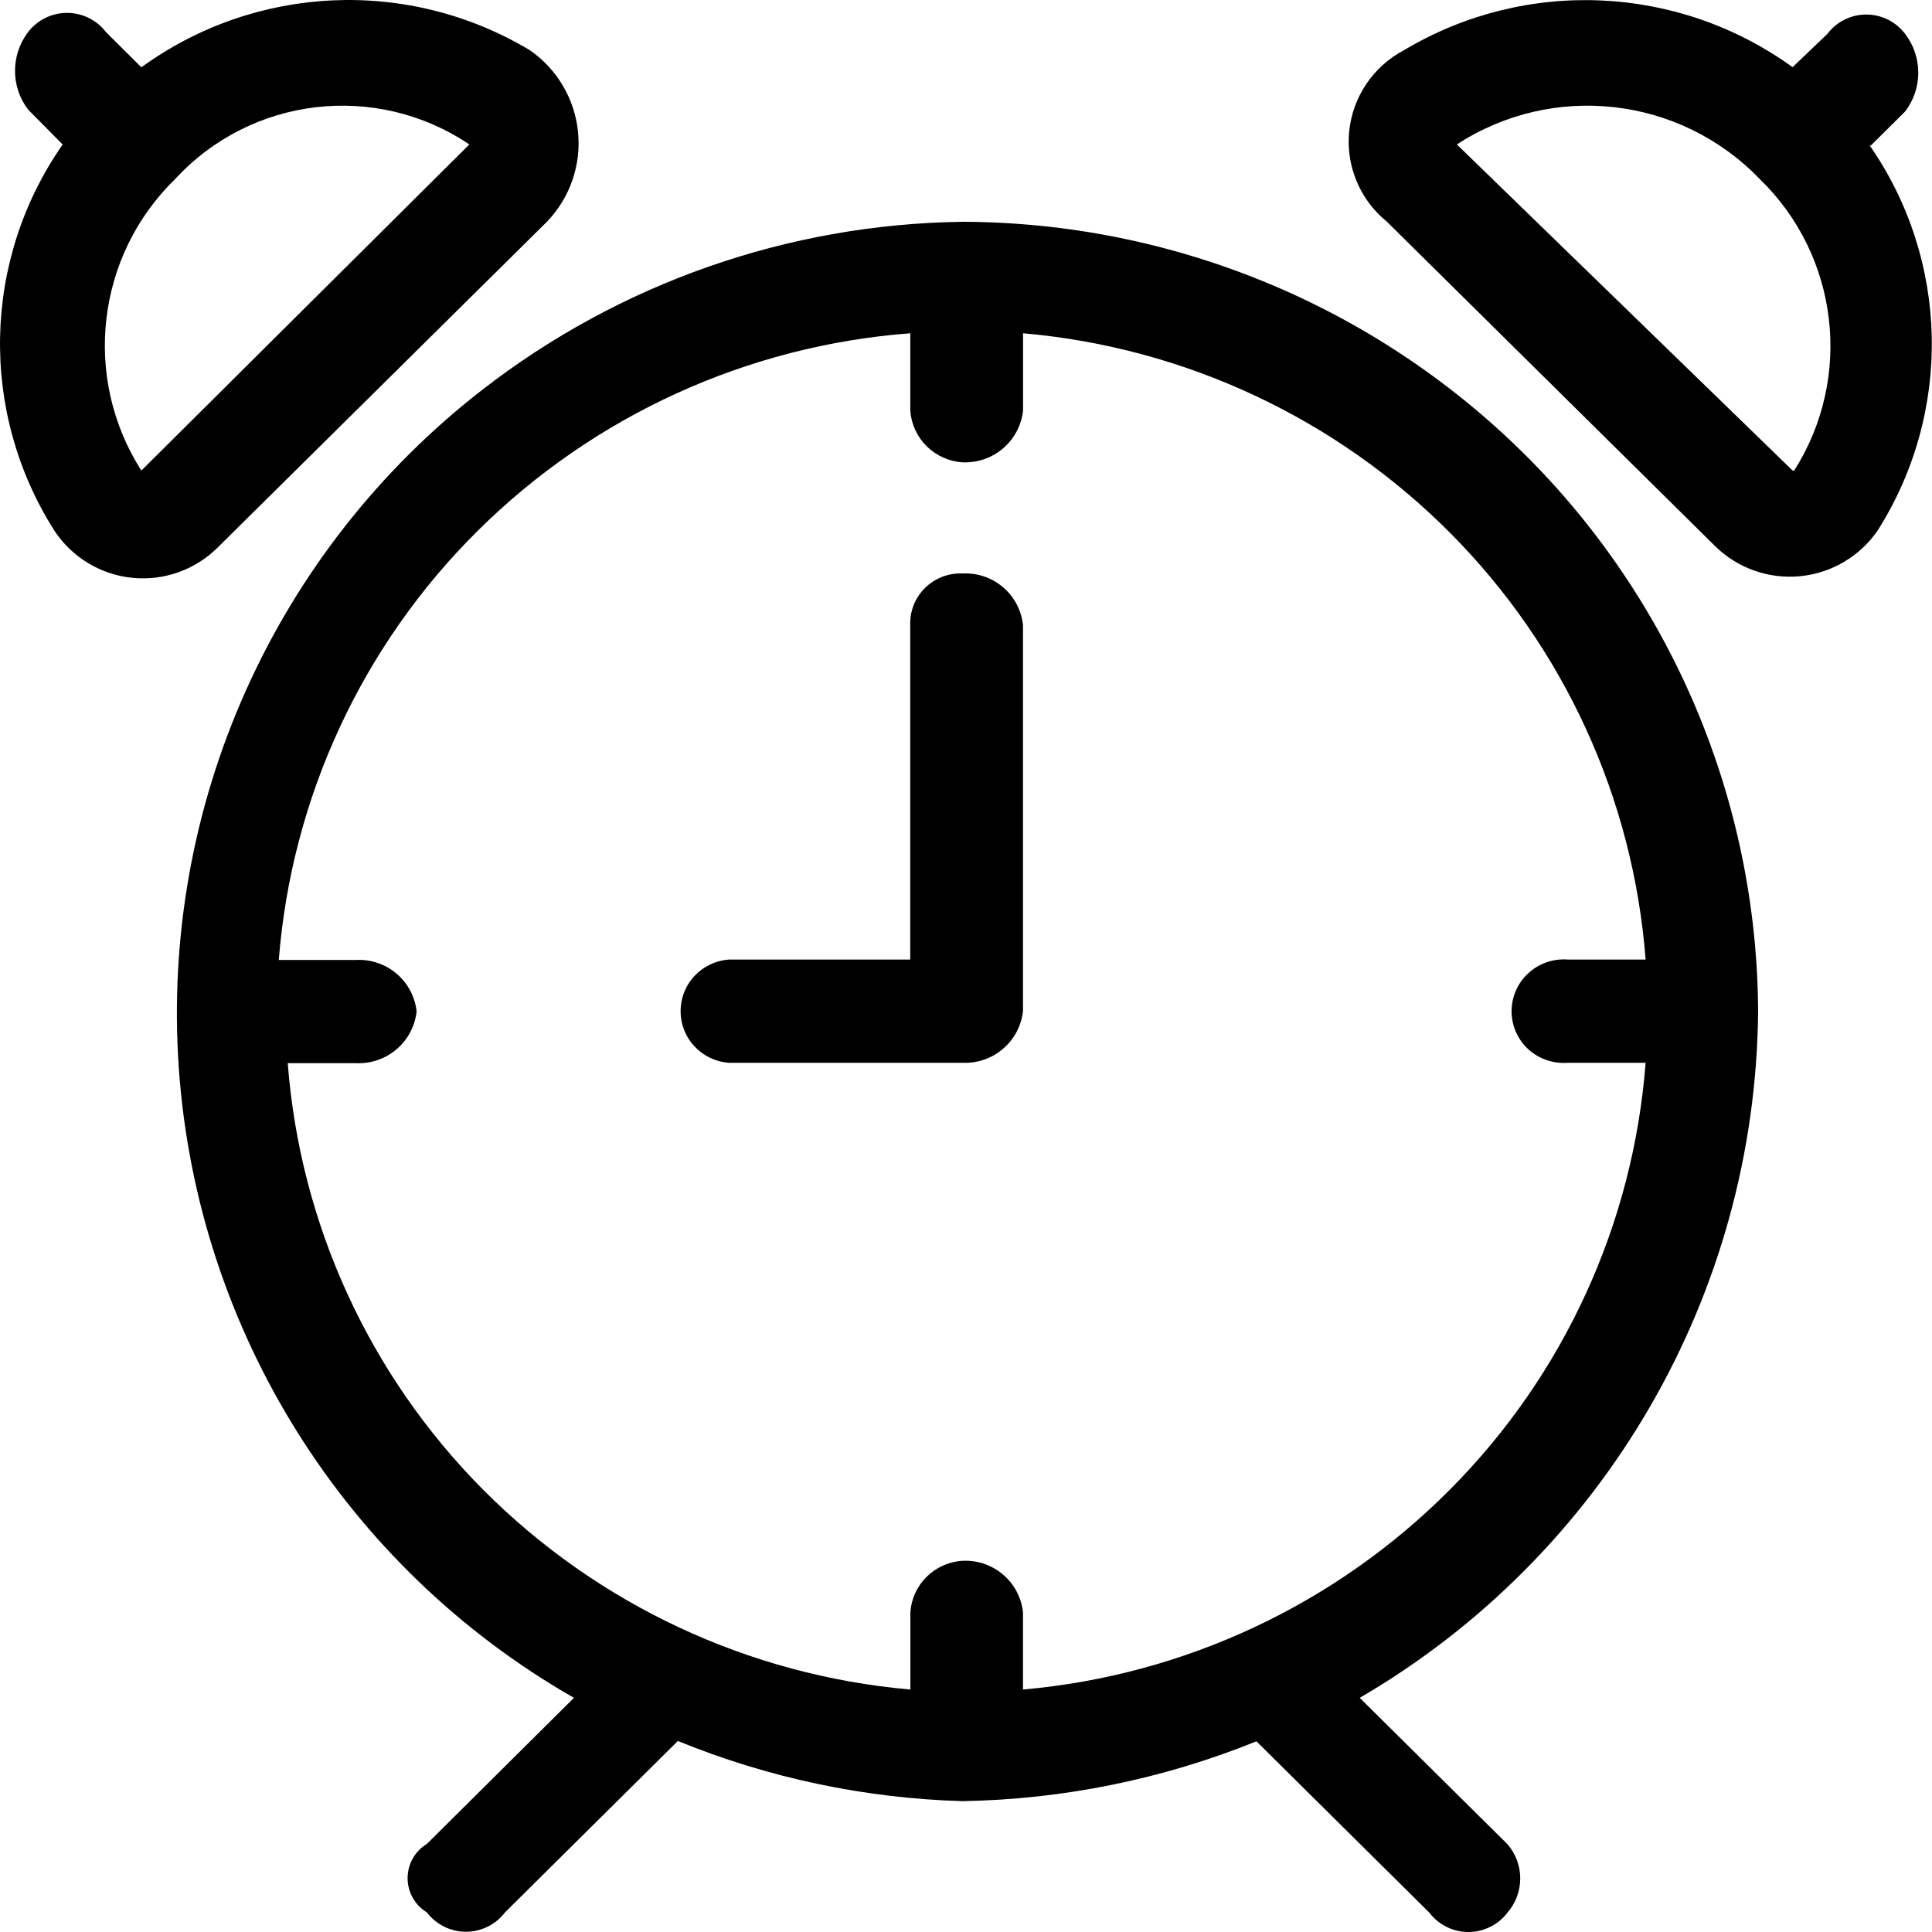
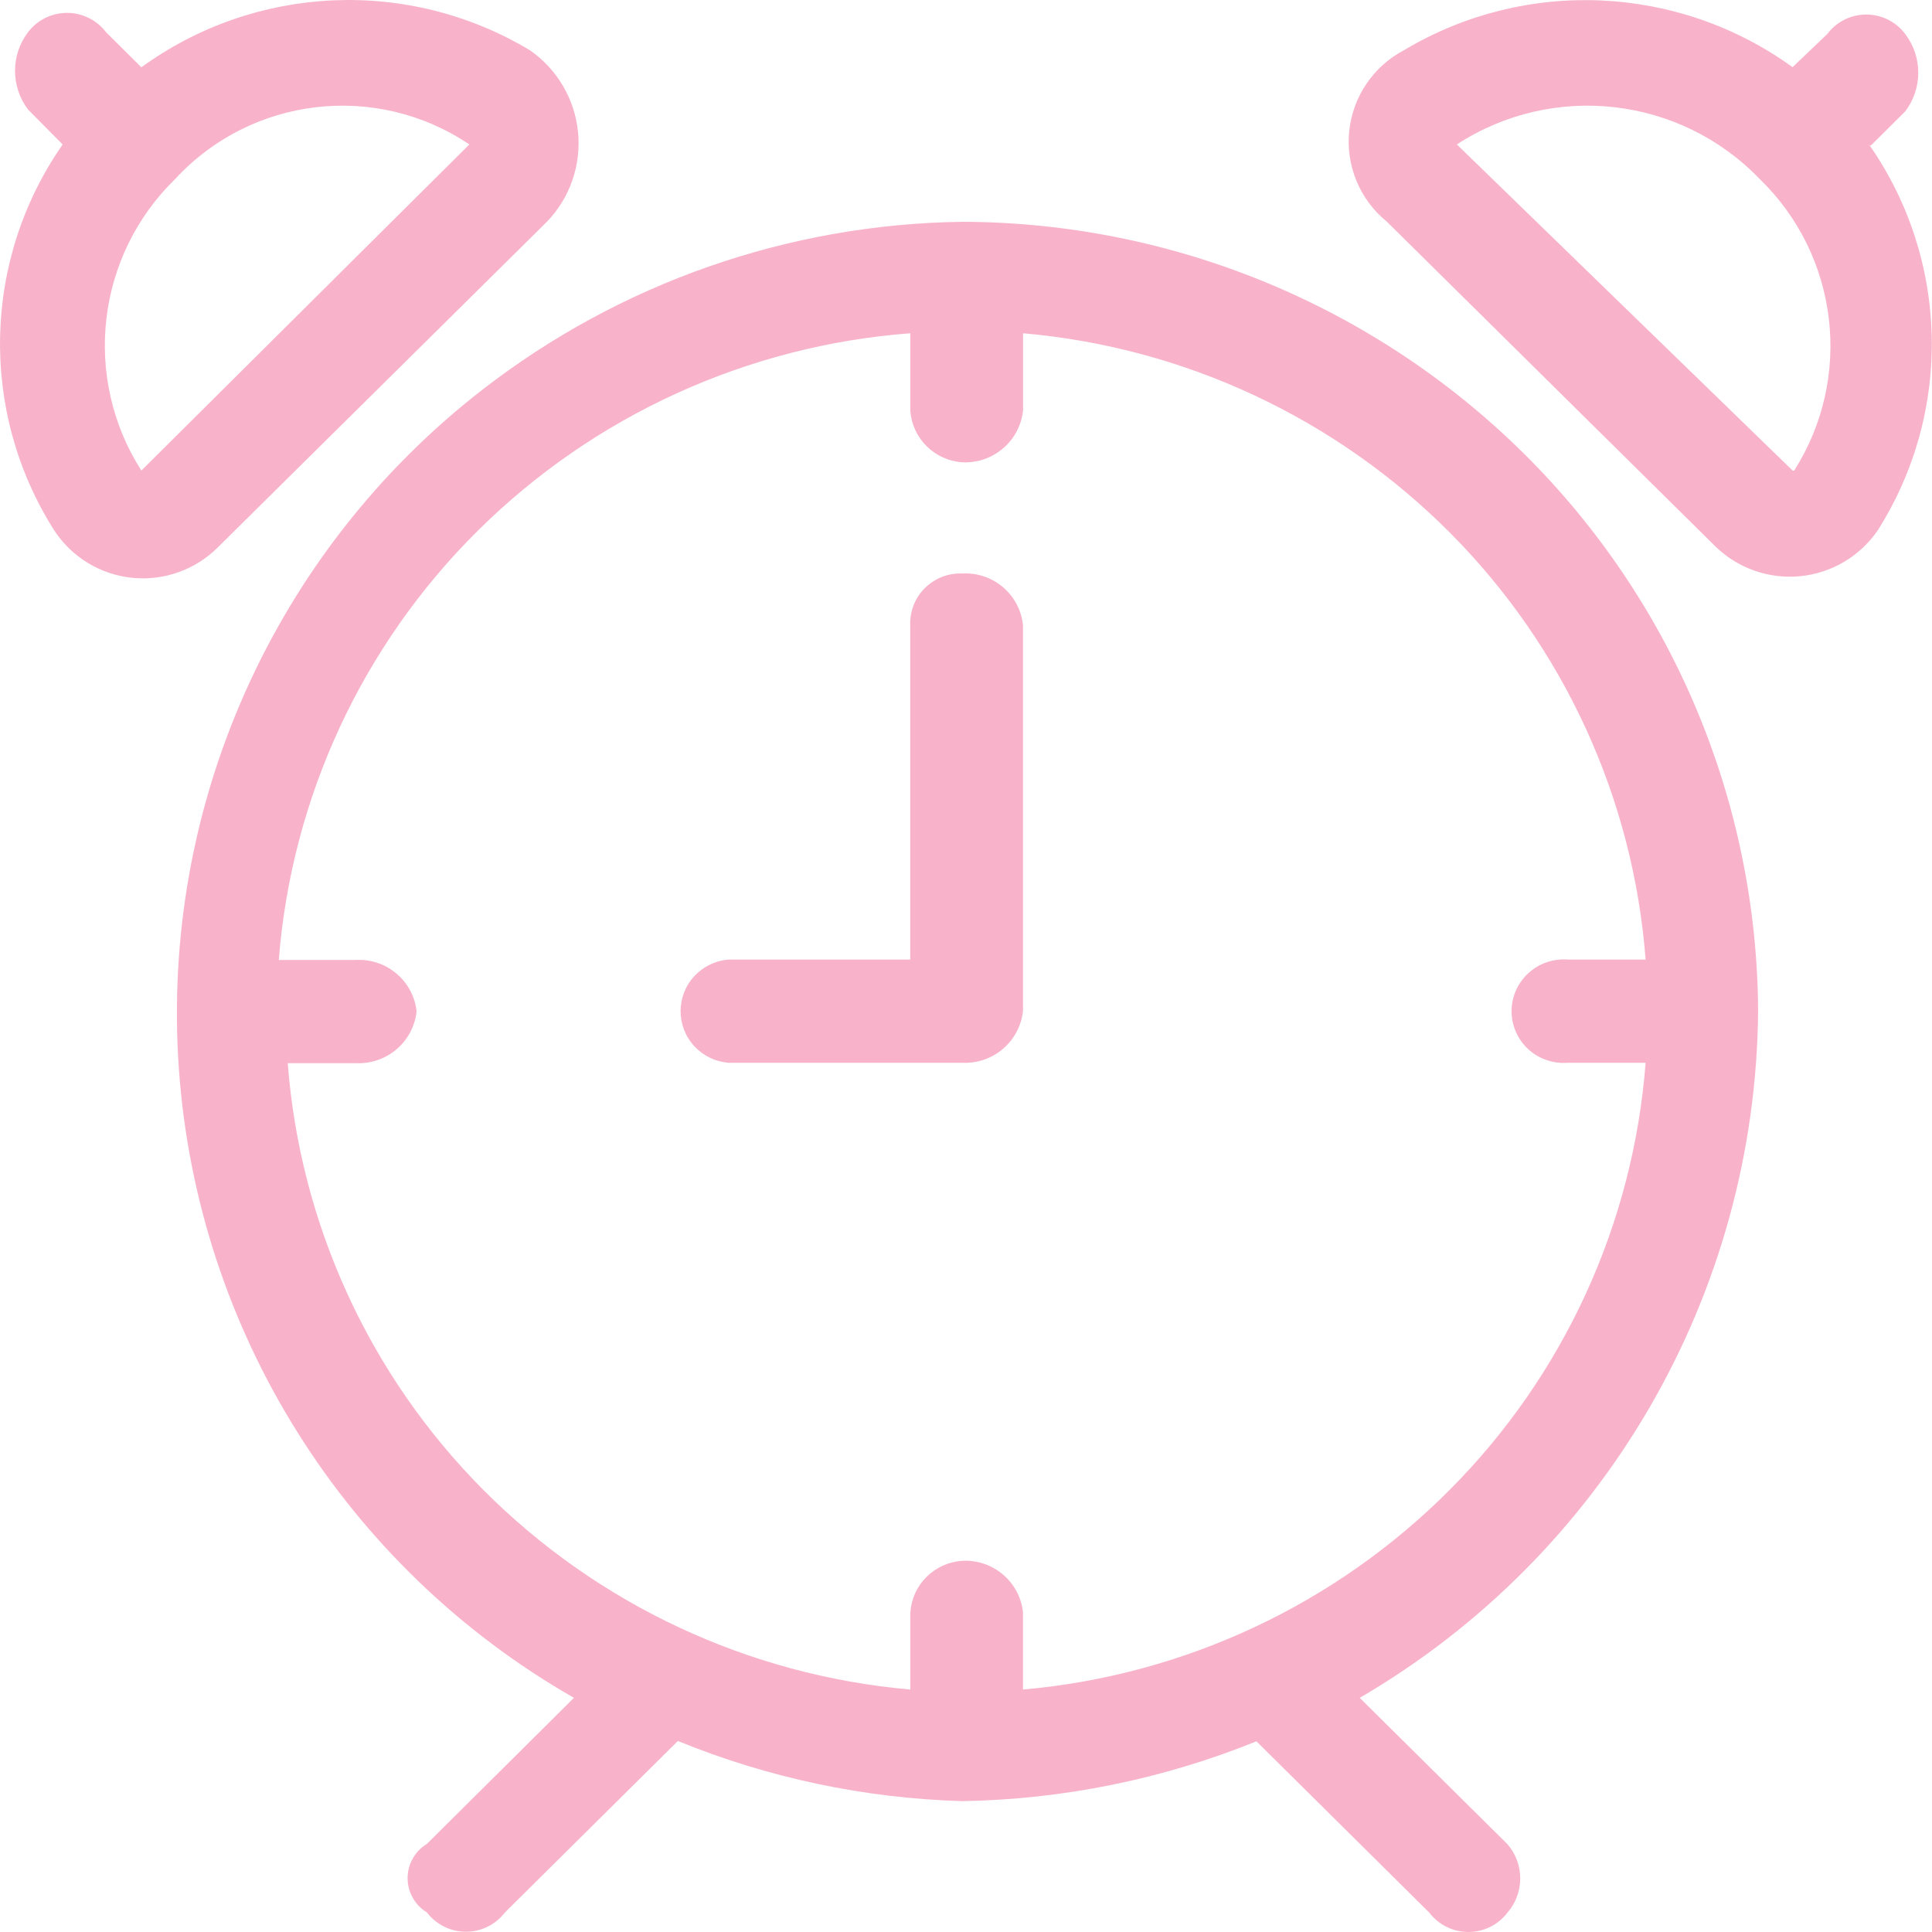
<svg xmlns="http://www.w3.org/2000/svg" width="30" height="30" viewBox="0 0 30 30">
-   <path id="Vector-3" d="M8.494,3.442A1.757,1.757,0,0,0,8.228.78a5.475,5.475,0,0,0-6.033.265L1.647.5A.762.762,0,0,0,.435.5a.993.993,0,0,0,0,1.2l.538.544A5.408,5.408,0,0,0,.842,8.236a1.646,1.646,0,0,0,2.549.255Zm6.45,5.463a.782.782,0,0,0-.582.226.771.771,0,0,0-.228.578V14.9h-2.82a.812.812,0,0,0-.531.256.8.8,0,0,0,0,1.091.812.812,0,0,0,.531.256h3.63a.909.909,0,0,0,.631-.217.9.9,0,0,0,.31-.587V9.709a.892.892,0,0,0-.308-.589A.9.9,0,0,0,14.945,8.905ZM27.3,15.7a12.279,12.279,0,0,0-3.636-8.656,12.445,12.445,0,0,0-8.717-3.6A12.425,12.425,0,0,0,7.486,6.055,12.25,12.25,0,0,0,8.912,26.364L6.629,28.632a.622.622,0,0,0,0,1.064.762.762,0,0,0,1.212,0l2.685-2.662a12.642,12.642,0,0,0,4.419.934,12.748,12.748,0,0,0,4.565-.929L22.195,29.7a.762.762,0,0,0,1.212,0,.81.81,0,0,0,0-1.064l-2.293-2.272A12.469,12.469,0,0,0,27.3,15.7ZM15.885,26.235v-1.2a.893.893,0,0,0-.31-.585.9.9,0,0,0-.63-.214.867.867,0,0,0-.556.248.857.857,0,0,0-.253.551v1.2a10.669,10.669,0,0,1-6.631-3.1,10.536,10.536,0,0,1-3.037-6.626H5.528a.909.909,0,0,0,.631-.217.9.9,0,0,0,.31-.587.892.892,0,0,0-.31-.585.9.9,0,0,0-.63-.214h-1.2A10.547,10.547,0,0,1,7.422,8.238a10.68,10.68,0,0,1,6.713-3.063v1.2a.862.862,0,0,0,.253.553.873.873,0,0,0,.557.251.909.909,0,0,0,.631-.217.9.9,0,0,0,.31-.587v-1.2a10.664,10.664,0,0,1,6.632,3.1A10.531,10.531,0,0,1,25.553,14.9H24.346a.812.812,0,0,0-.613.211.8.8,0,0,0,.284,1.35.816.816,0,0,0,.329.042h1.207a10.536,10.536,0,0,1-3.037,6.626A10.669,10.669,0,0,1,15.885,26.235ZM29.047,2.263l.538-.534a.993.993,0,0,0,0-1.2.757.757,0,0,0-1.212,0l-.538.514A5.491,5.491,0,0,0,21.8.78a1.608,1.608,0,0,0-.85,1.26,1.6,1.6,0,0,0,.583,1.4l5.108,5.049a1.655,1.655,0,0,0,2.514-.25,5.408,5.408,0,0,0-.131-5.993ZM27.836,7.307,22.622,2.243a3.713,3.713,0,0,1,4.7.534,3.608,3.608,0,0,1,.538,4.53Zm-25.641,0a3.608,3.608,0,0,1,.528-4.53,3.529,3.529,0,0,1,4.565-.534Z" fill="currentColor" fill-rule="evenodd" />
+   <path id="Vector-3" d="M8.494,3.442A1.757,1.757,0,0,0,8.228.78a5.475,5.475,0,0,0-6.033.265L1.647.5A.762.762,0,0,0,.435.5a.993.993,0,0,0,0,1.2l.538.544A5.408,5.408,0,0,0,.842,8.236a1.646,1.646,0,0,0,2.549.255Zm6.45,5.463a.782.782,0,0,0-.582.226.771.771,0,0,0-.228.578V14.9h-2.82a.812.812,0,0,0-.531.256.8.8,0,0,0,0,1.091.812.812,0,0,0,.531.256h3.63a.909.909,0,0,0,.631-.217.9.9,0,0,0,.31-.587V9.709a.892.892,0,0,0-.308-.589A.9.9,0,0,0,14.945,8.905ZM27.3,15.7a12.279,12.279,0,0,0-3.636-8.656,12.445,12.445,0,0,0-8.717-3.6A12.425,12.425,0,0,0,7.486,6.055,12.25,12.25,0,0,0,8.912,26.364L6.629,28.632a.622.622,0,0,0,0,1.064.762.762,0,0,0,1.212,0l2.685-2.662a12.642,12.642,0,0,0,4.419.934,12.748,12.748,0,0,0,4.565-.929L22.195,29.7a.762.762,0,0,0,1.212,0,.81.81,0,0,0,0-1.064l-2.293-2.272A12.469,12.469,0,0,0,27.3,15.7ZM15.885,26.235v-1.2a.893.893,0,0,0-.31-.585.9.9,0,0,0-.63-.214.867.867,0,0,0-.556.248.857.857,0,0,0-.253.551v1.2a10.669,10.669,0,0,1-6.631-3.1,10.536,10.536,0,0,1-3.037-6.626H5.528a.909.909,0,0,0,.631-.217.9.9,0,0,0,.31-.587.892.892,0,0,0-.31-.585.9.9,0,0,0-.63-.214h-1.2A10.547,10.547,0,0,1,7.422,8.238a10.68,10.68,0,0,1,6.713-3.063v1.2a.862.862,0,0,0,.253.553.873.873,0,0,0,.557.251.909.909,0,0,0,.631-.217.9.9,0,0,0,.31-.587v-1.2a10.664,10.664,0,0,1,6.632,3.1A10.531,10.531,0,0,1,25.553,14.9H24.346a.812.812,0,0,0-.613.211.8.8,0,0,0,.284,1.35.816.816,0,0,0,.329.042h1.207a10.536,10.536,0,0,1-3.037,6.626A10.669,10.669,0,0,1,15.885,26.235ZM29.047,2.263l.538-.534a.993.993,0,0,0,0-1.2.757.757,0,0,0-1.212,0l-.538.514A5.491,5.491,0,0,0,21.8.78a1.608,1.608,0,0,0-.85,1.26,1.6,1.6,0,0,0,.583,1.4l5.108,5.049a1.655,1.655,0,0,0,2.514-.25,5.408,5.408,0,0,0-.131-5.993ZM27.836,7.307,22.622,2.243a3.713,3.713,0,0,1,4.7.534,3.608,3.608,0,0,1,.538,4.53Zm-25.641,0a3.608,3.608,0,0,1,.528-4.53,3.529,3.529,0,0,1,4.565-.534Z" fill="#f8b3ca" fill-rule="evenodd" />
</svg>
